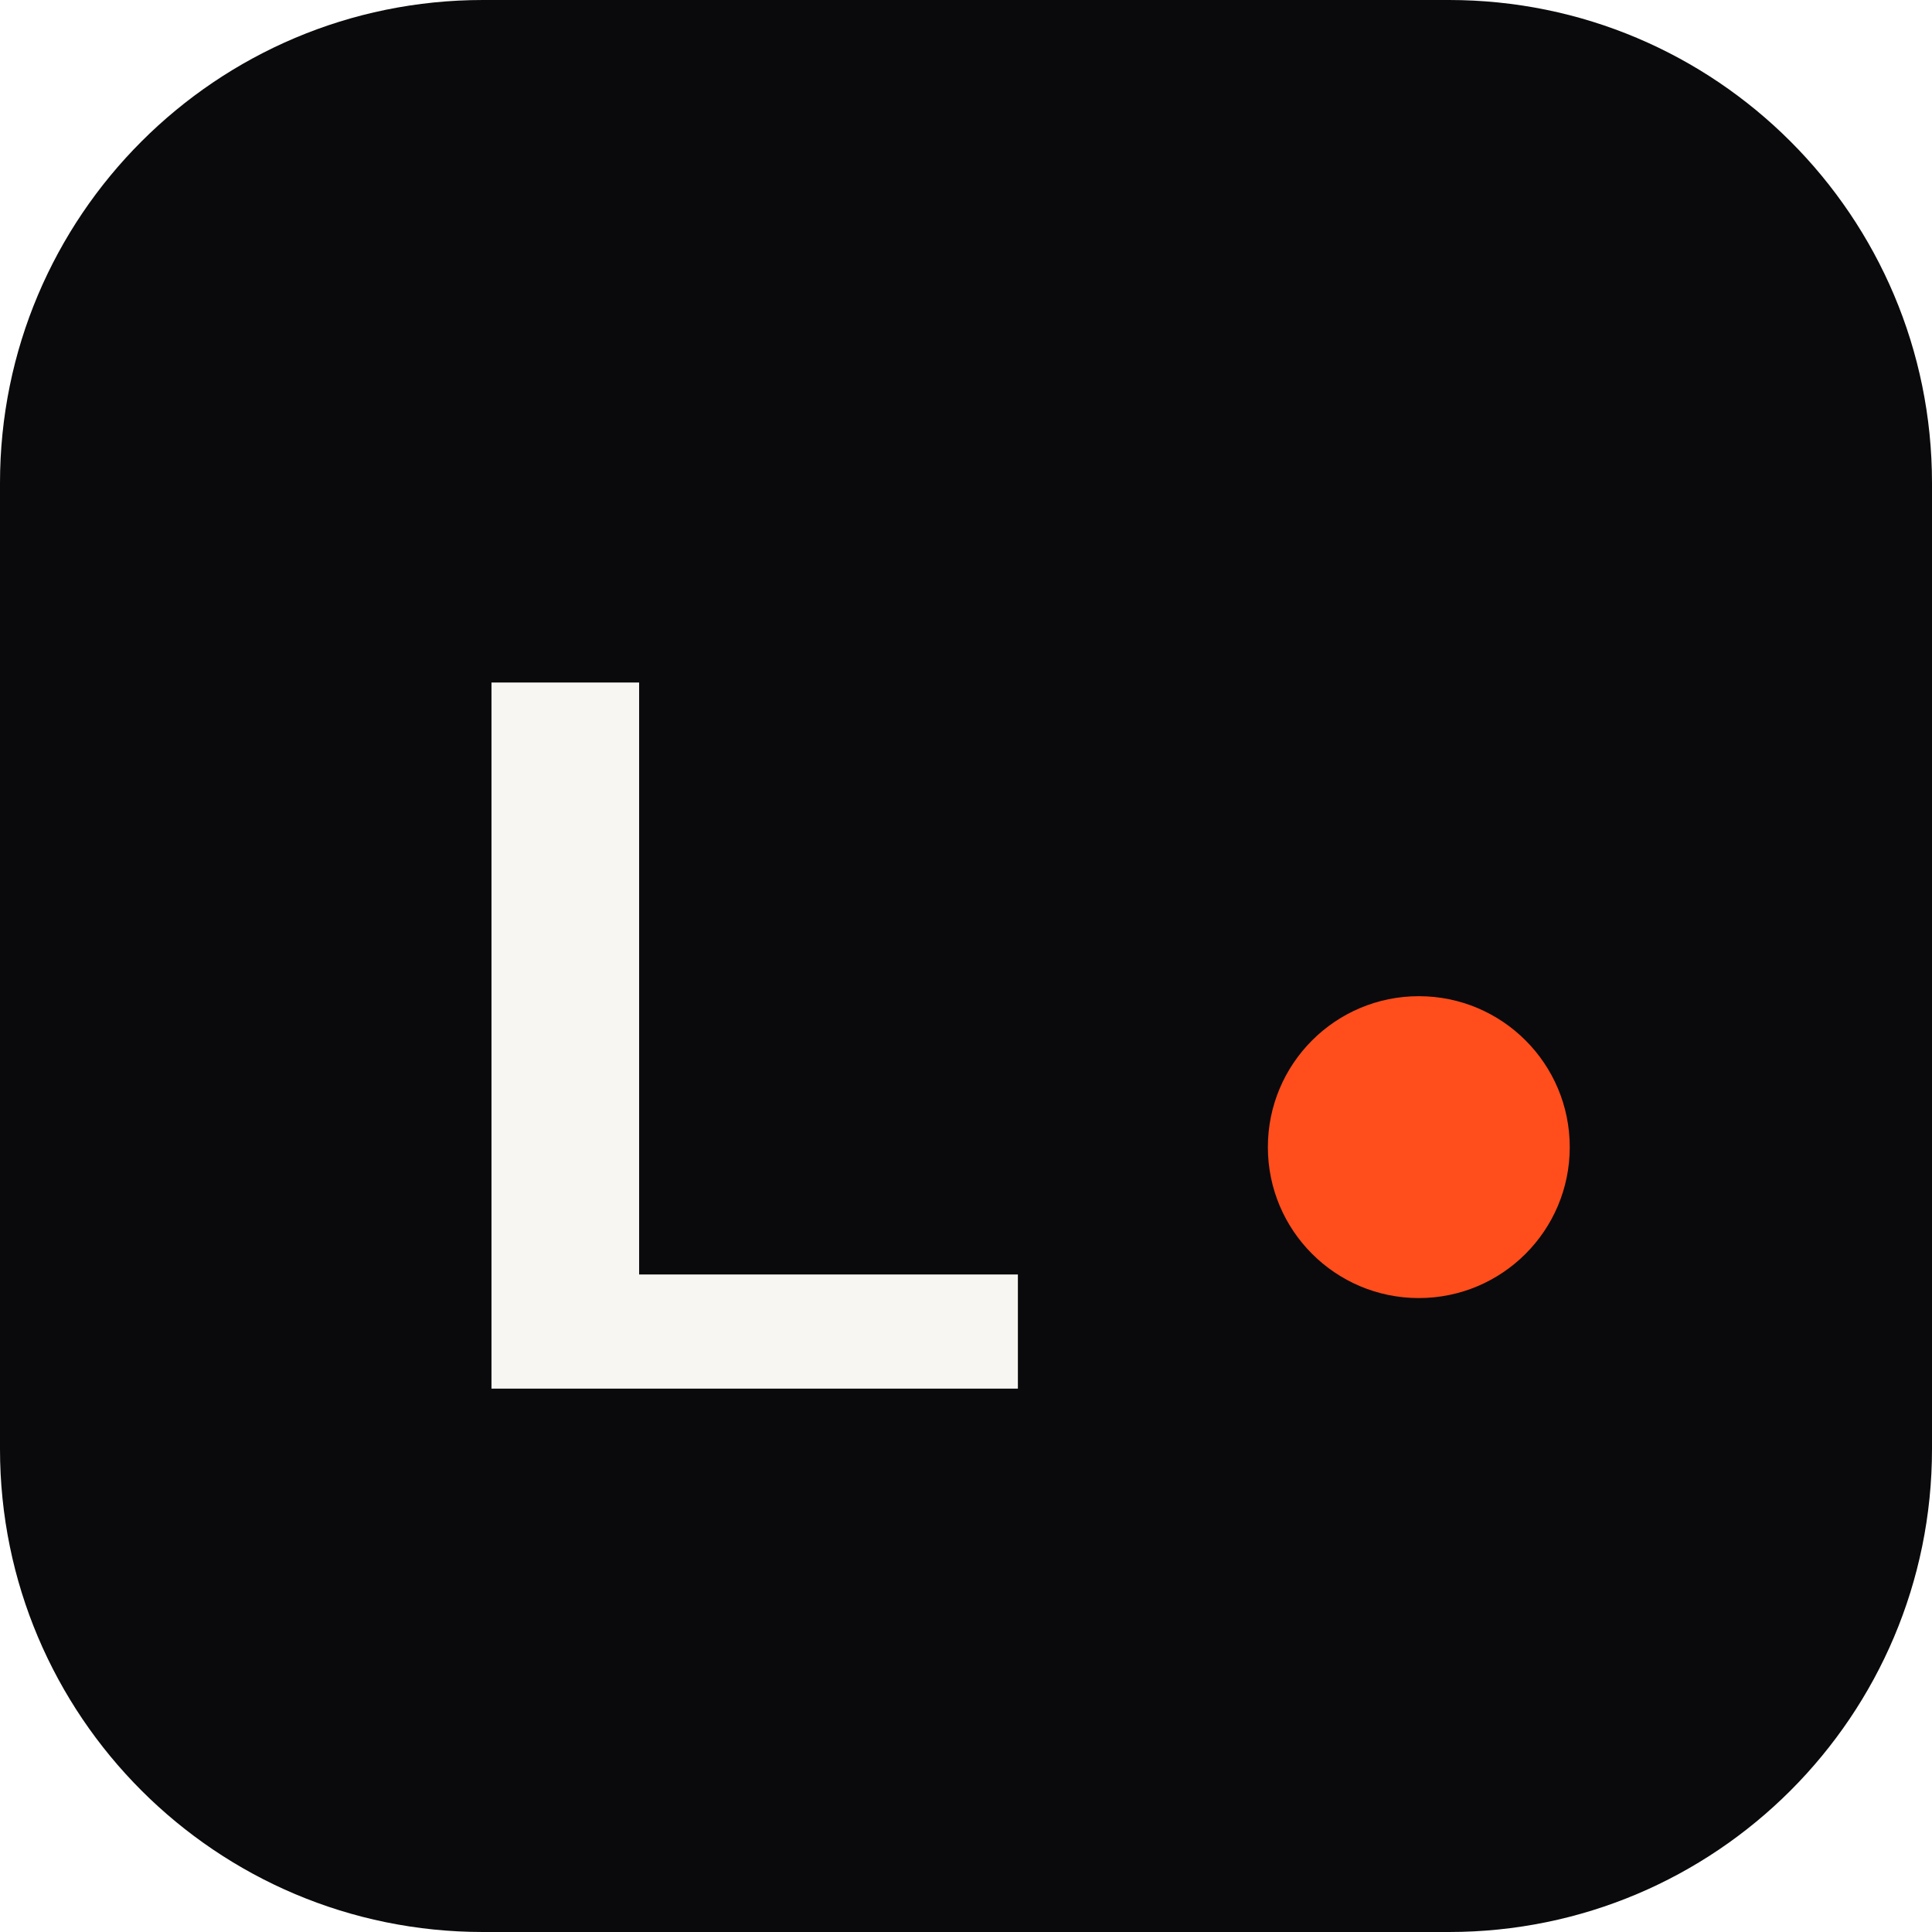
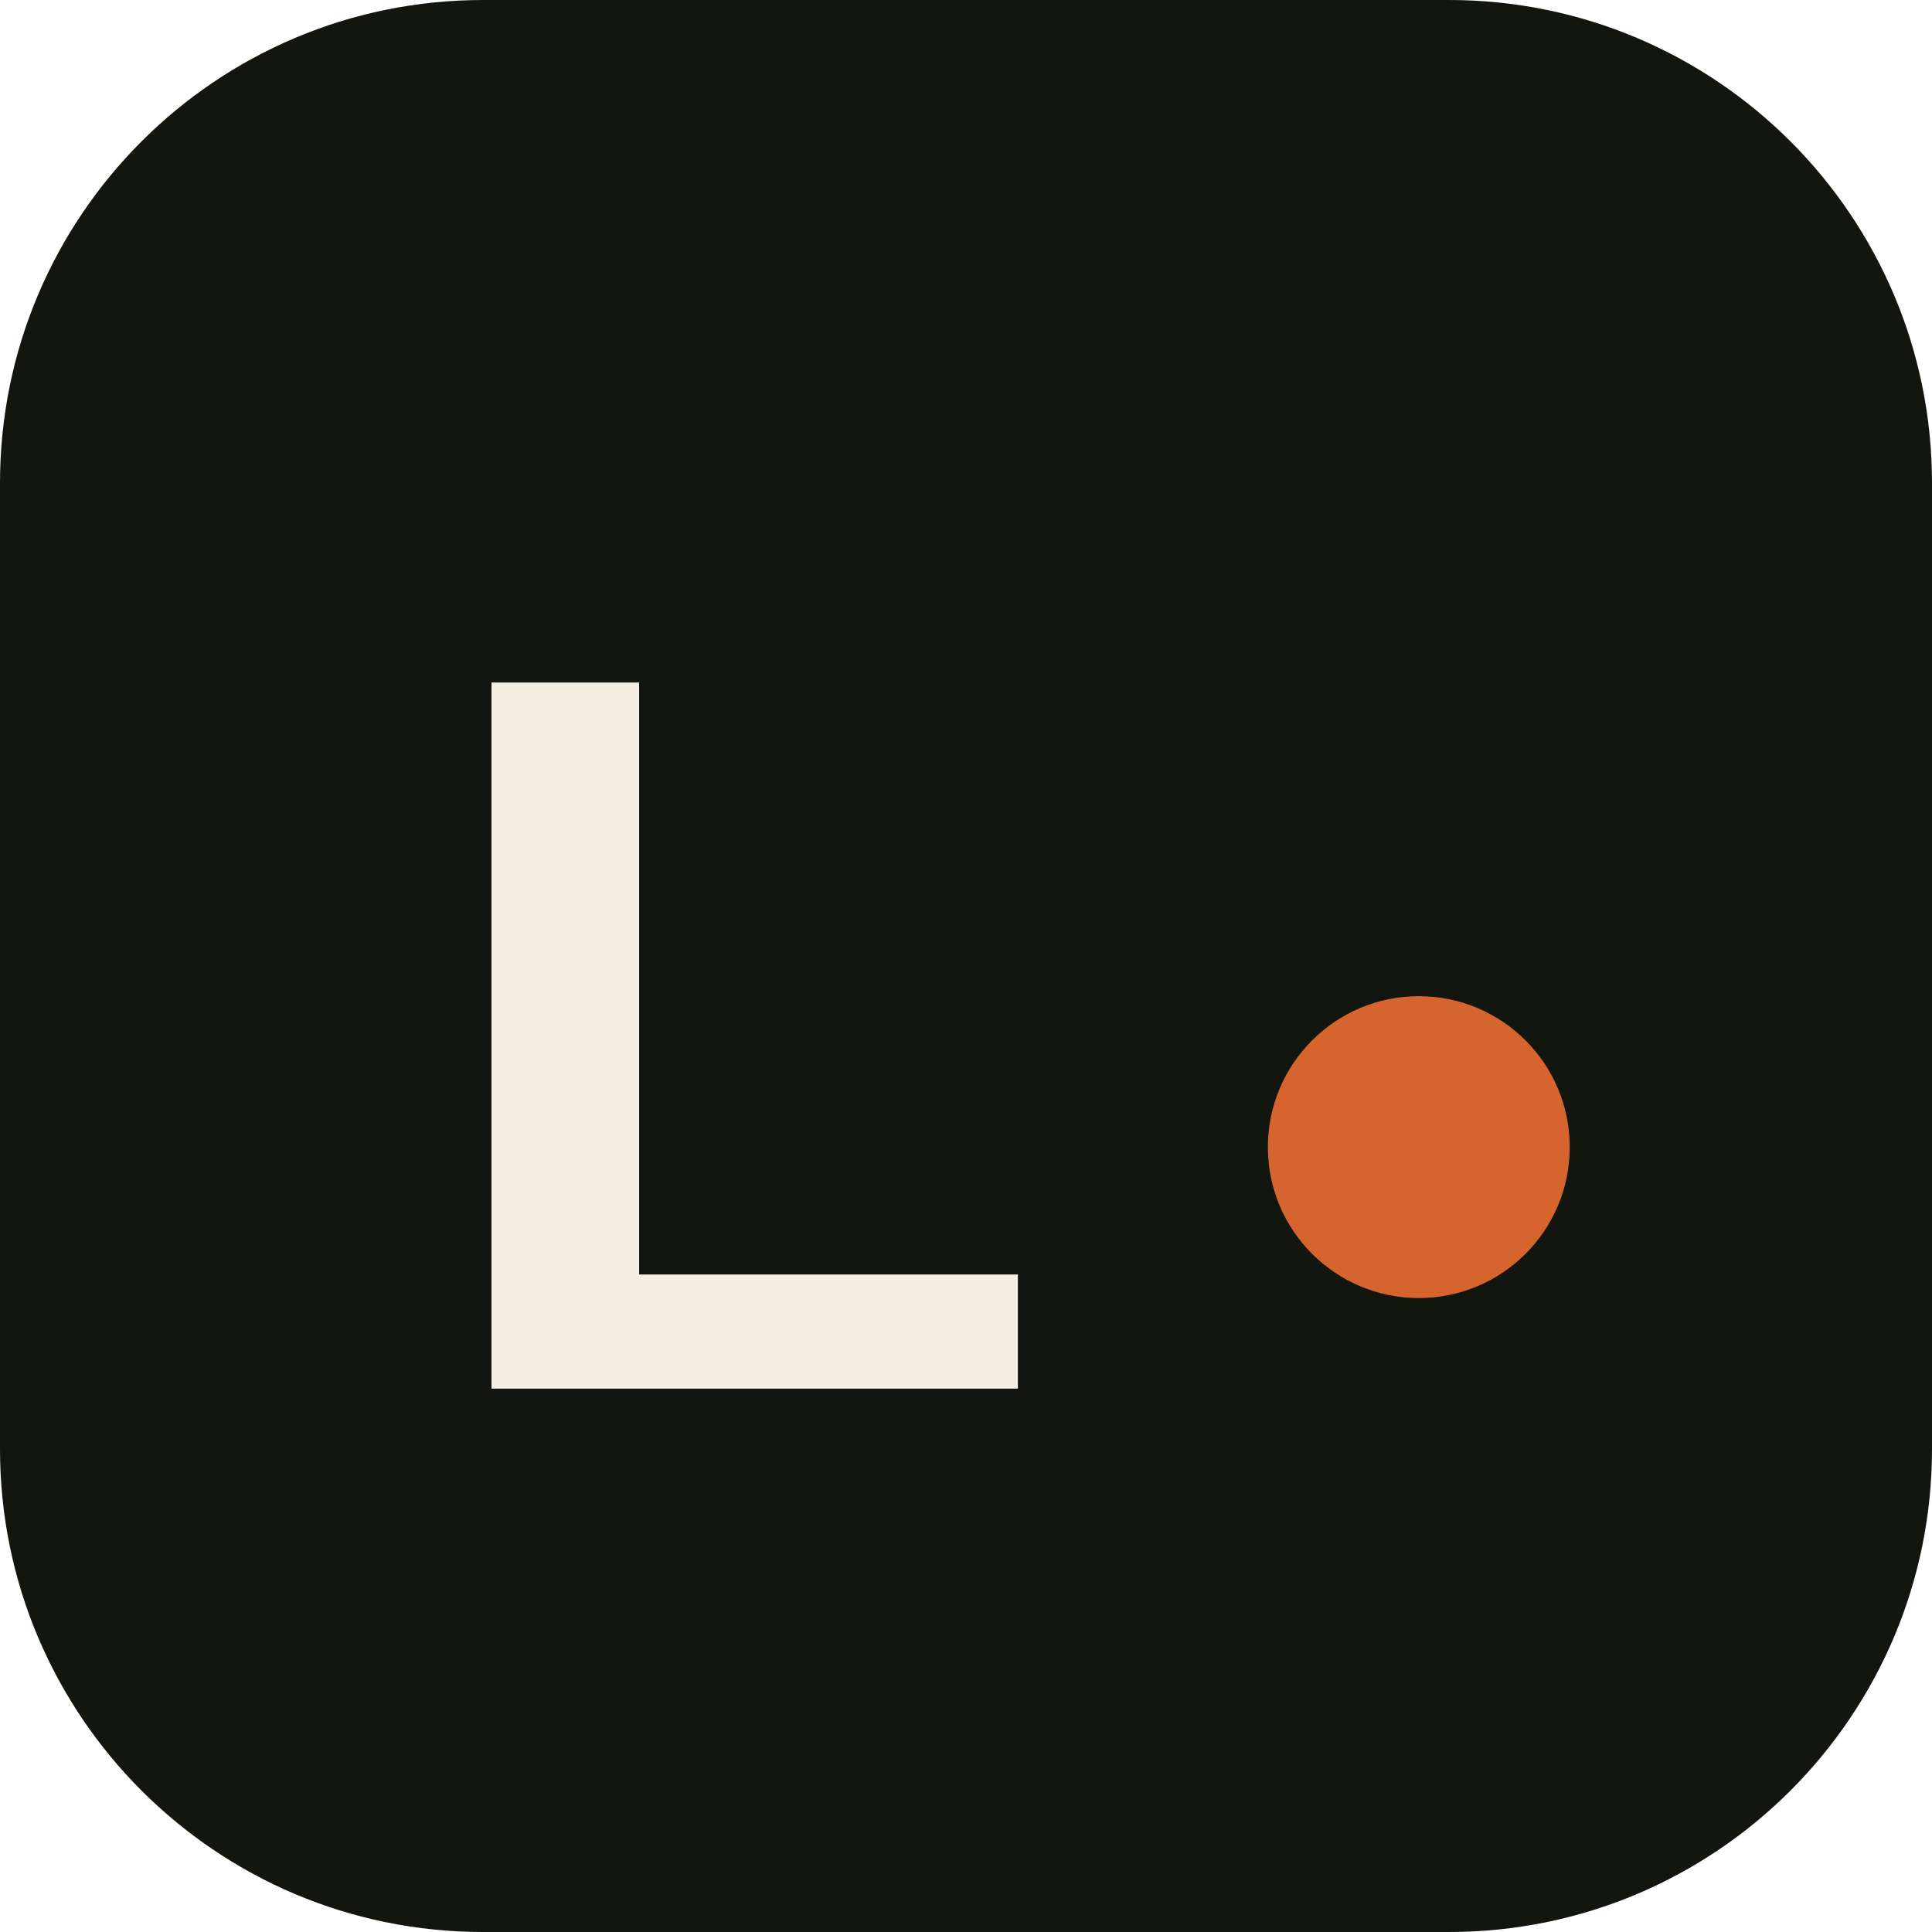
<svg xmlns="http://www.w3.org/2000/svg" width="64" height="64" viewBox="0 0 64 64">
-   <rect width="64" height="64" rx="16" fill="#0A0A0C" />
-   <text x="14" y="46" font-family="Arial, Helvetica, sans-serif" font-size="34" font-weight="700" fill="#F7F6F2">L</text>
-   <circle cx="47" cy="38" r="5" fill="#FF4D1C" />
+   <rect width="64" height="64" rx="16" fill="#12160F" />
+   <text x="14" y="46" font-family="Arial, Helvetica, sans-serif" font-size="34" font-weight="700" fill="#F5EFE3">L</text>
+   <circle cx="47" cy="38" r="5" fill="#D5642F" />
</svg>
